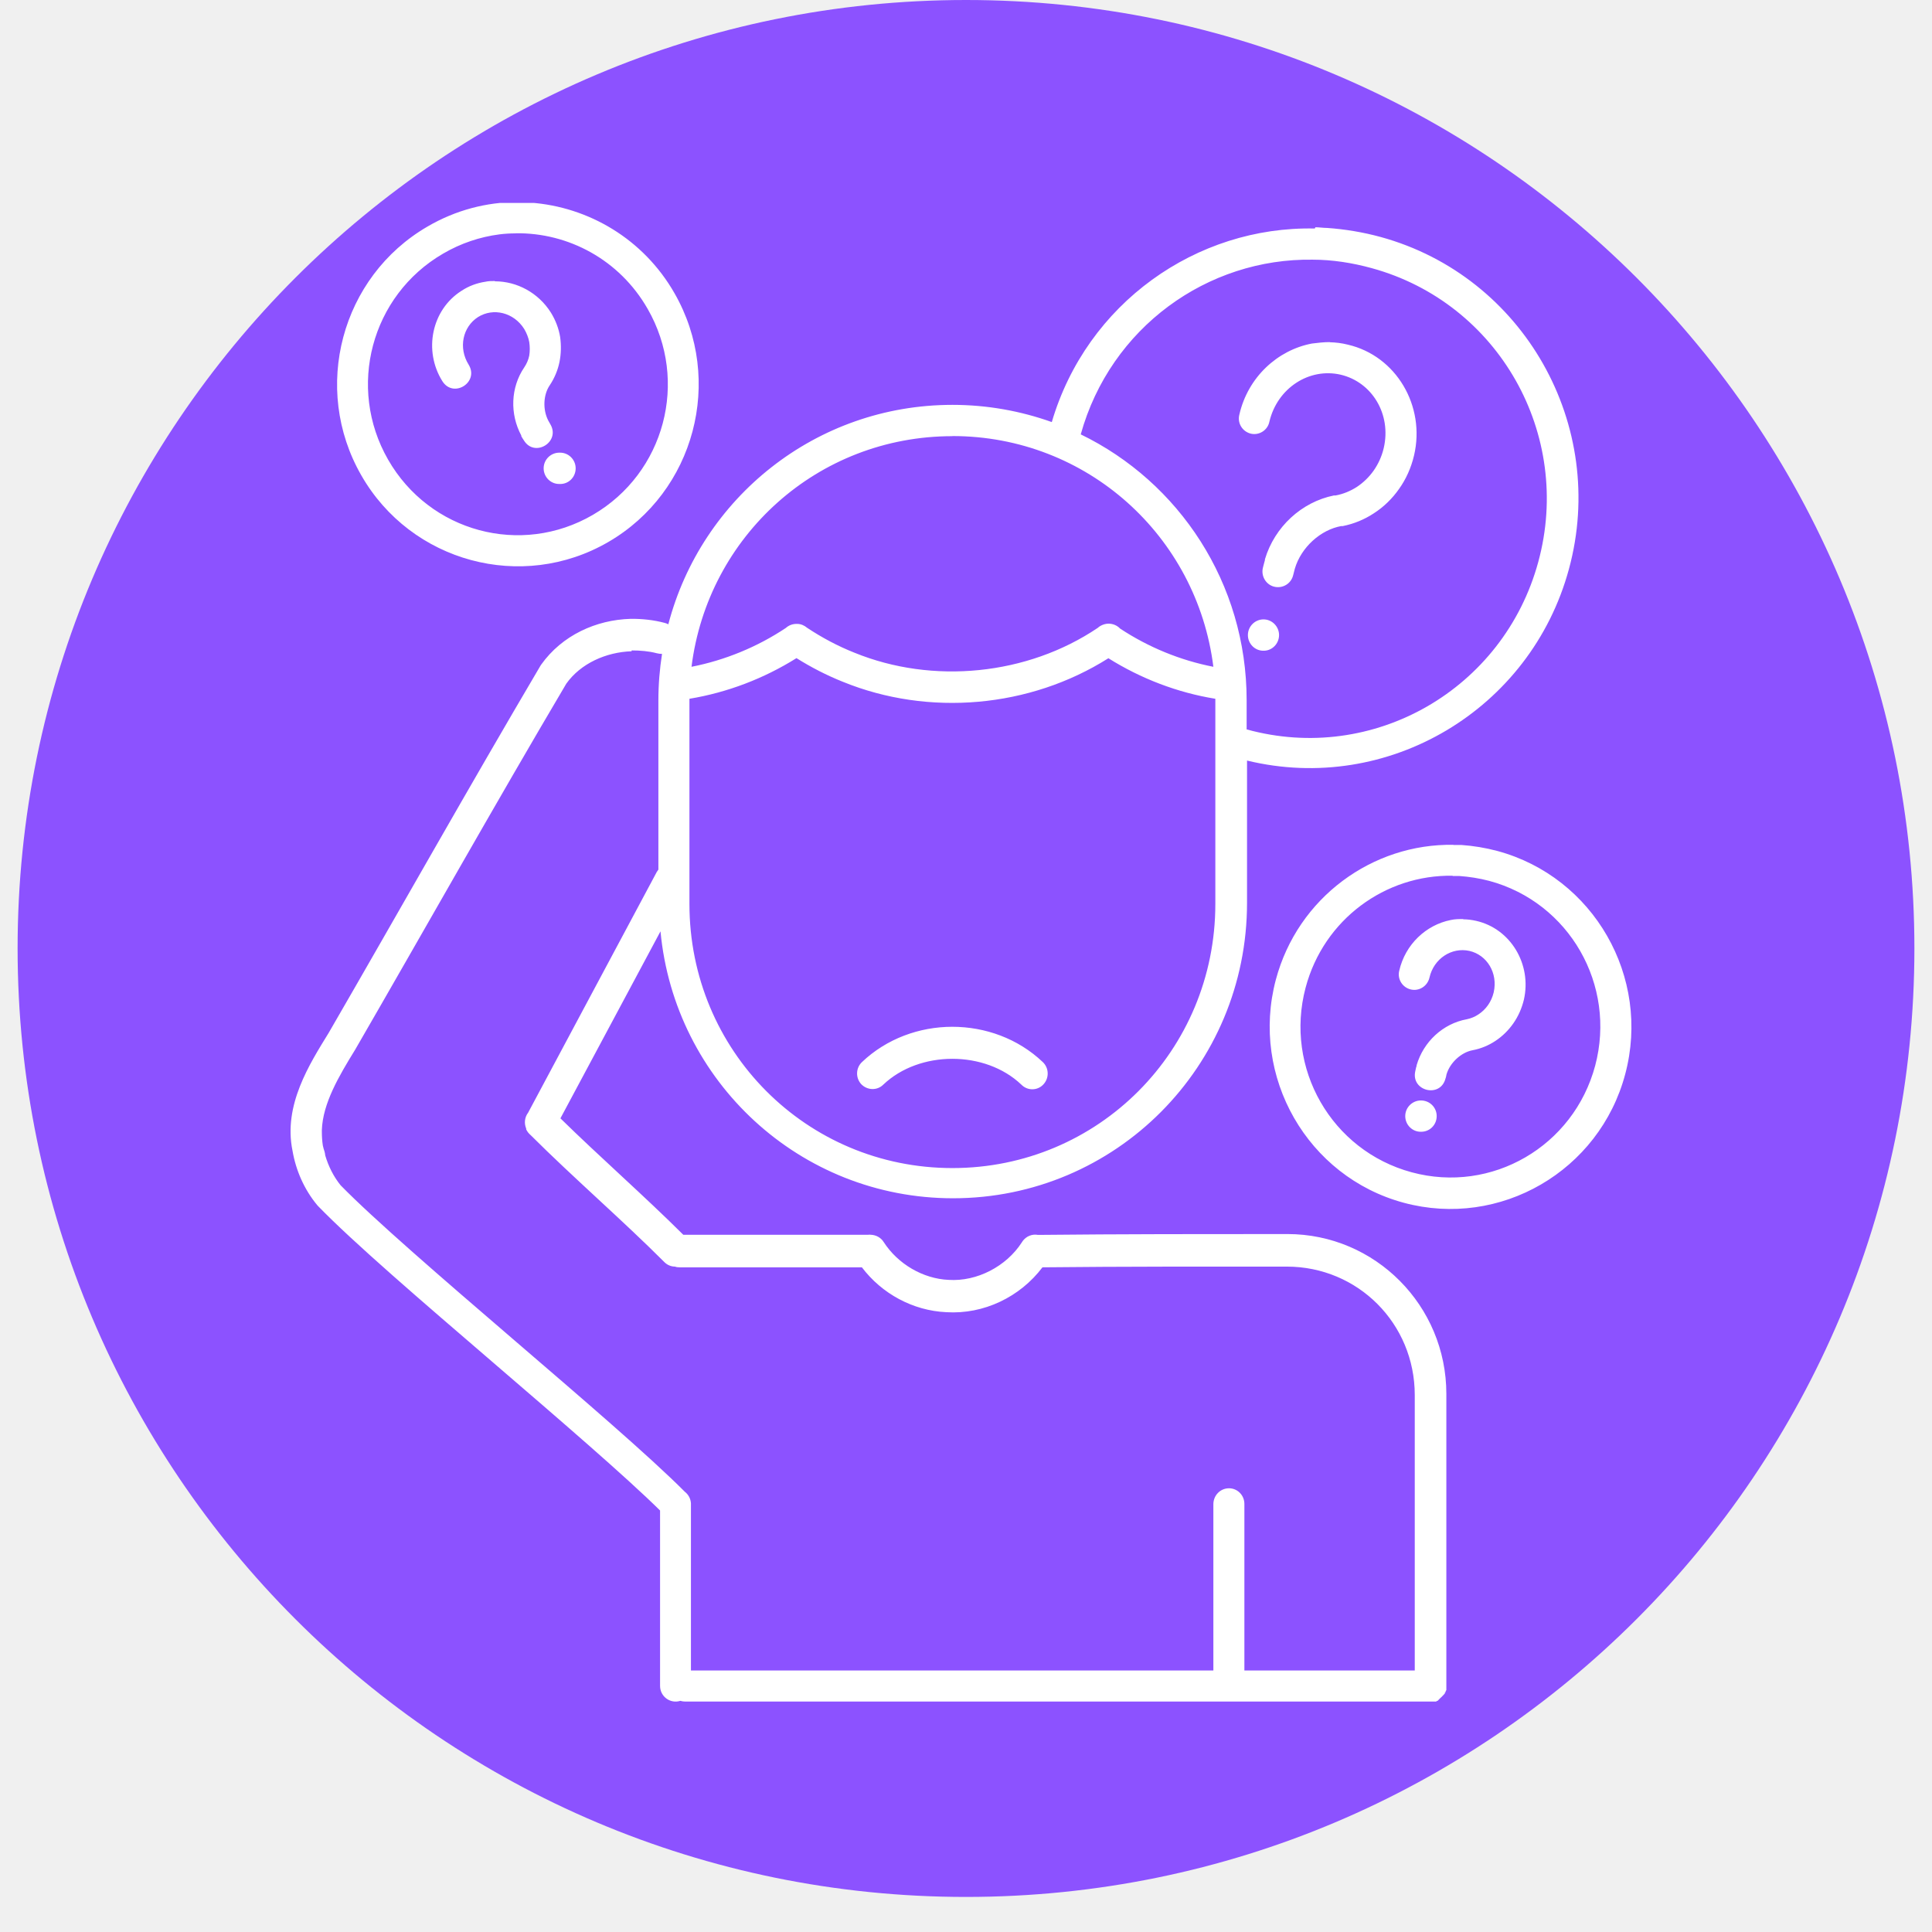
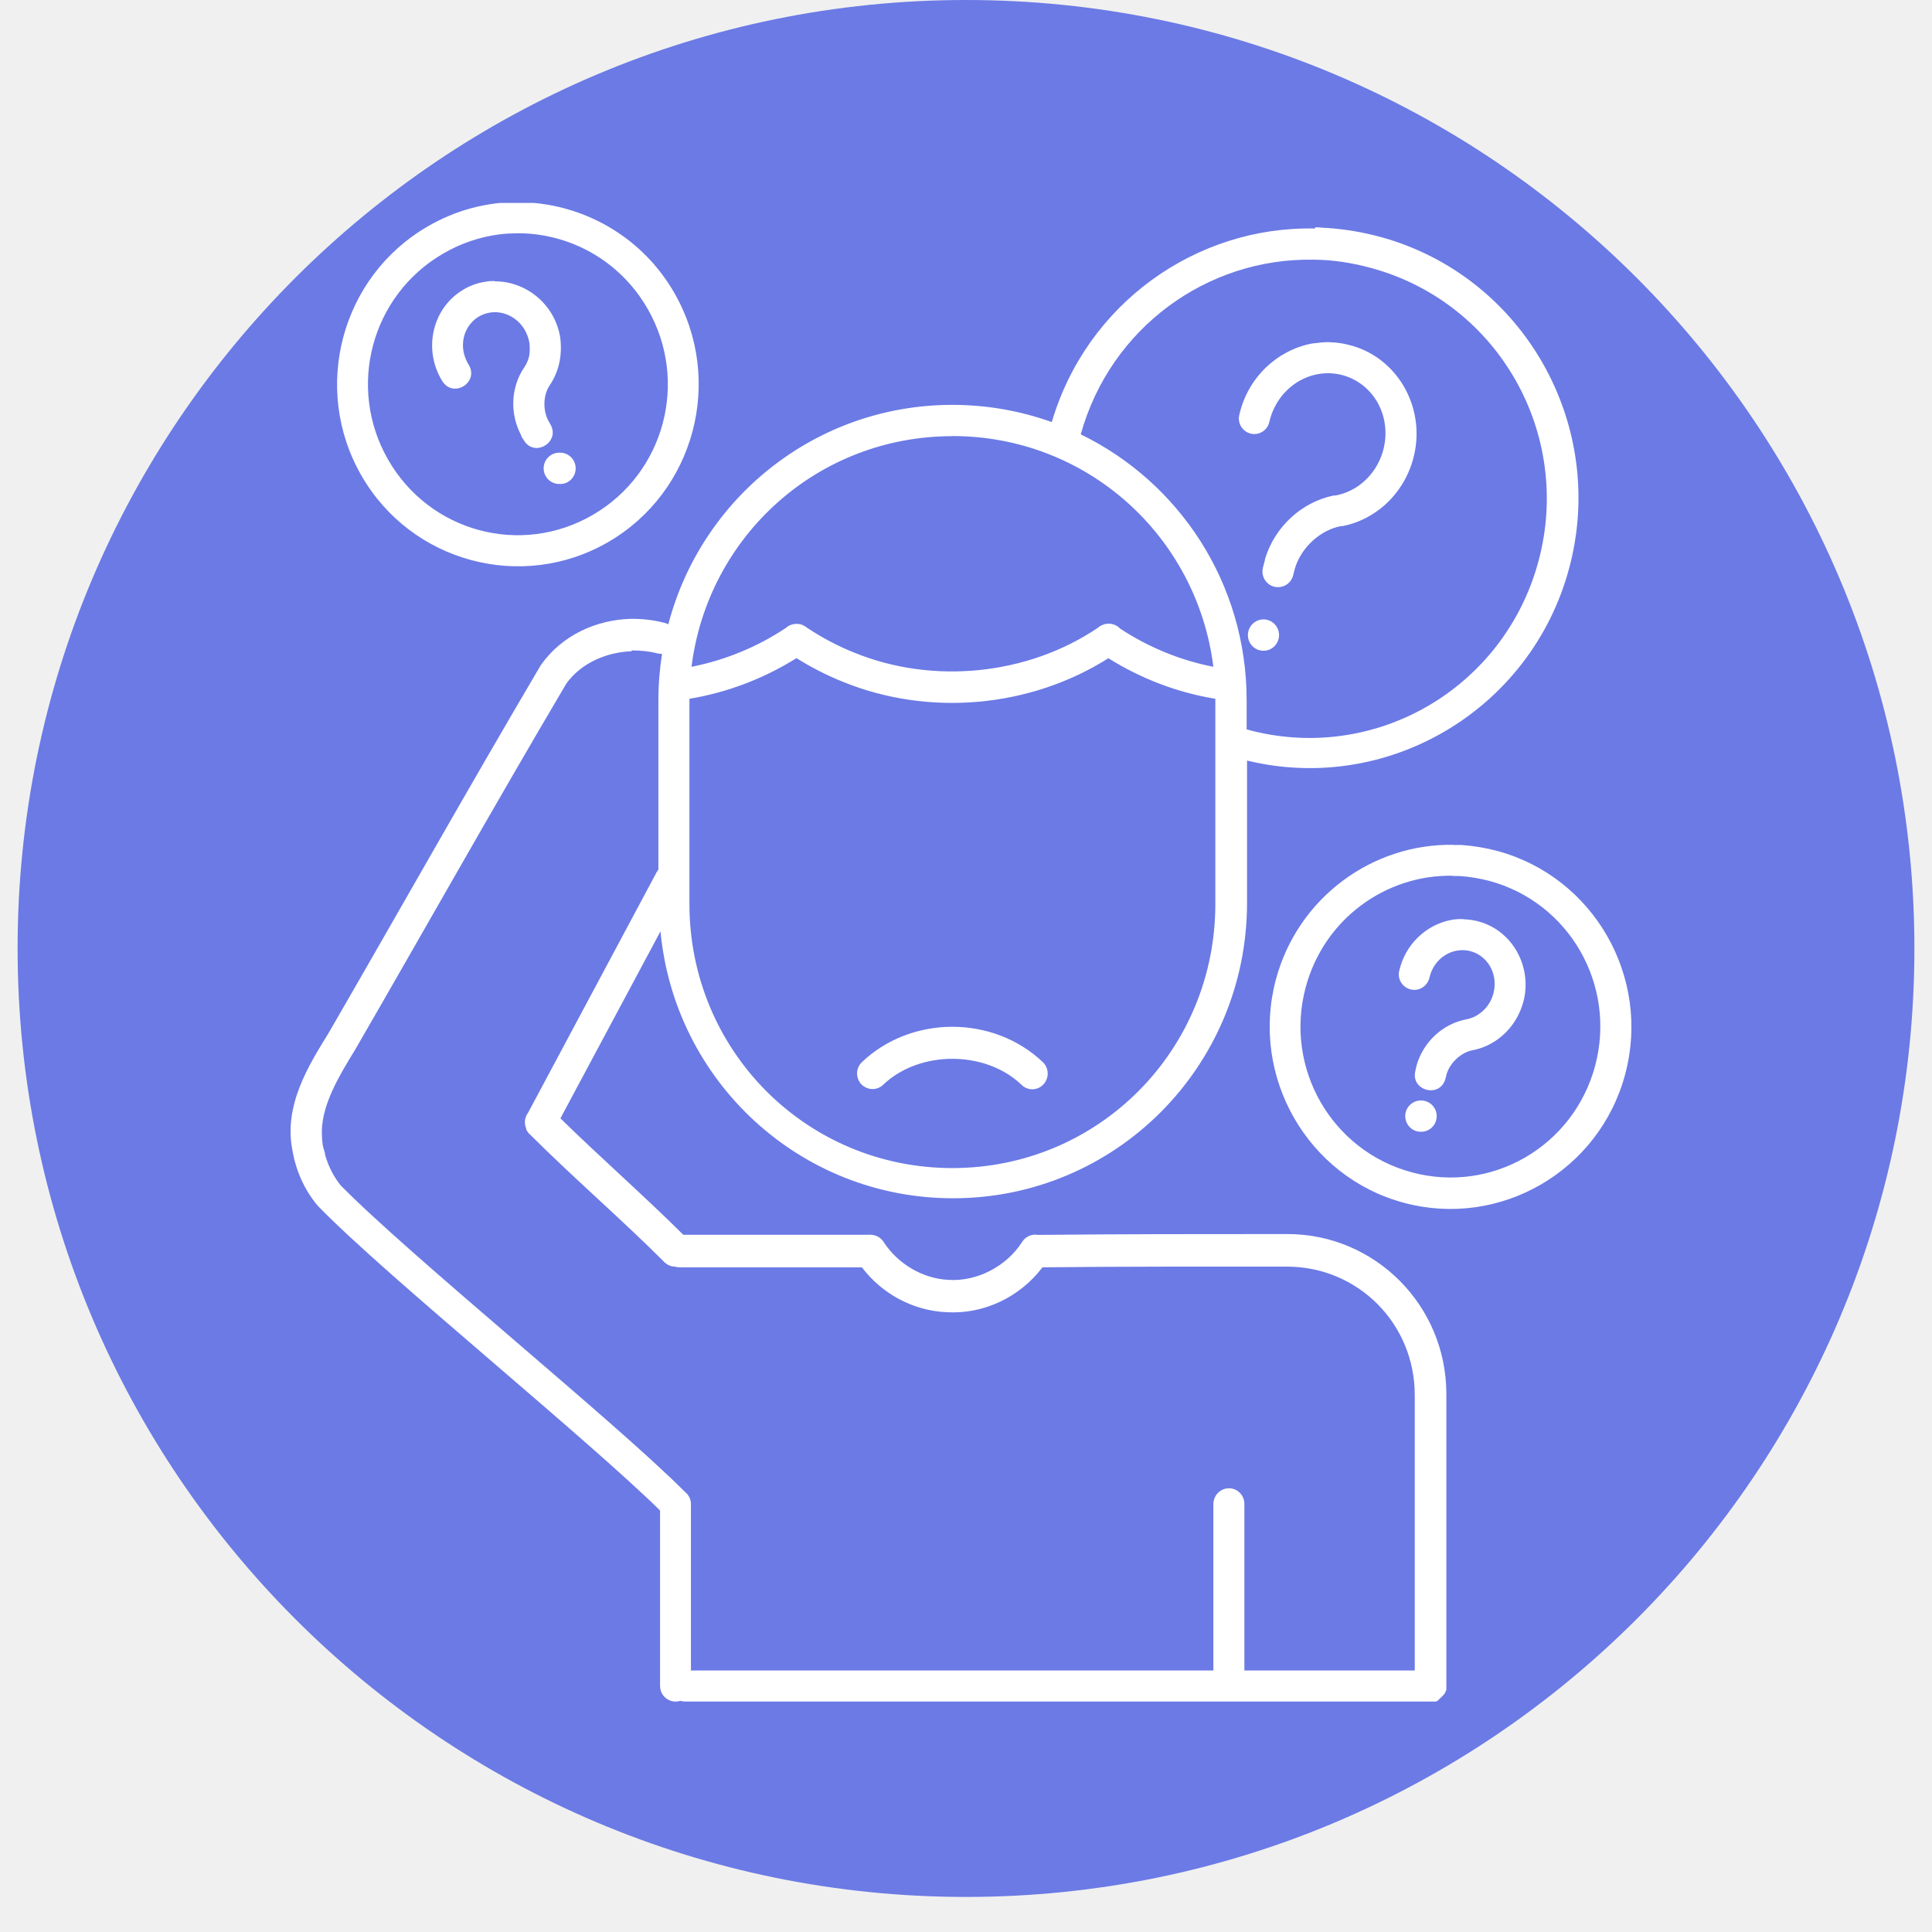
<svg xmlns="http://www.w3.org/2000/svg" width="72" zoomAndPan="magnify" viewBox="0 0 54 54" height="72" preserveAspectRatio="xMidYMid meet" version="1.0">
  <defs>
-     <clipPath id="f24c859ec7">
+     <clipPath id="33f0472e64">
      <path d="M 0.492 0 L 53.508 0 L 53.508 53.02 L 0.492 53.02 Z M 0.492 0 " clip-rule="nonzero" />
    </clipPath>
-     <clipPath id="62d2bf7c1b">
+     <clipPath id="c69048c76b">
      <path d="M 53.508 26.508 C 53.508 41.148 41.641 53.02 27 53.02 C 12.359 53.02 0.492 41.148 0.492 26.508 C 0.492 11.867 12.359 0 27 0 C 41.641 0 53.508 11.867 53.508 26.508 Z M 53.508 26.508 " clip-rule="nonzero" />
    </clipPath>
-     <clipPath id="22c4f59c43">
+     <clipPath id="594dcb8ff3">
      <path d="M 8 5.672 L 46 5.672 L 46 47.645 L 8 47.645 Z M 8 5.672 " clip-rule="nonzero" />
    </clipPath>
  </defs>
-   <g clip-path="url(#f24c859ec7)">
-     <g clip-path="url(#62d2bf7c1b)">
-       <path fill="#8c52ff" d="M 0.492 0 L 53.508 0 L 53.508 53.02 L 0.492 53.02 Z M 0.492 0 " fill-opacity="1" fill-rule="nonzero" />
+   <g clip-path="url(#33f0472e64)">
+     <g clip-path="url(#c69048c76b)">
+       <path fill="#6b7ae5" d="M 0.492 0 L 53.508 0 L 53.508 53.02 L 0.492 53.02 Z M 0.492 0 " fill-opacity="1" fill-rule="nonzero" />
    </g>
  </g>
-   <g clip-path="url(#22c4f59c43)">
+   <g clip-path="url(#594dcb8ff3)">
    <path fill="#ffffff" d="M 14.461 5.648 C 13.605 5.648 12.738 5.871 11.949 6.332 C 9.535 7.734 8.703 10.855 10.098 13.285 C 11.488 15.715 14.59 16.551 17.004 15.148 C 19.418 13.746 20.246 10.625 18.852 8.195 C 17.984 6.676 16.445 5.781 14.828 5.664 C 14.703 5.664 14.582 5.645 14.461 5.645 Z M 36.75 6.387 C 33.441 6.316 30.375 8.477 29.398 11.797 C 28.531 11.488 27.598 11.316 26.621 11.316 C 22.805 11.316 19.605 13.914 18.68 17.449 C 18.648 17.434 18.613 17.418 18.578 17.41 C 18.27 17.328 17.945 17.293 17.625 17.297 C 16.664 17.324 15.711 17.754 15.125 18.578 C 15.117 18.59 15.113 18.598 15.105 18.609 C 13.098 22.012 11.164 25.453 9.188 28.867 C 8.648 29.746 7.914 30.891 8.176 32.164 C 8.27 32.715 8.504 33.246 8.863 33.68 C 8.871 33.691 8.879 33.699 8.887 33.707 C 9.863 34.715 11.805 36.383 13.75 38.055 C 15.621 39.664 17.488 41.27 18.449 42.219 L 18.449 47.121 C 18.449 47.418 18.734 47.629 19.016 47.539 C 19.059 47.551 19.102 47.559 19.148 47.559 L 39.973 47.559 C 39.984 47.559 39.996 47.559 40.008 47.559 C 40.016 47.559 40.027 47.559 40.035 47.559 C 40.043 47.559 40.051 47.559 40.059 47.559 C 40.07 47.559 40.082 47.559 40.094 47.559 C 40.102 47.559 40.109 47.559 40.117 47.559 C 40.125 47.559 40.133 47.559 40.141 47.559 C 40.148 47.551 40.156 47.547 40.164 47.539 C 40.168 47.539 40.176 47.539 40.184 47.539 C 40.191 47.531 40.195 47.527 40.203 47.516 C 40.211 47.512 40.215 47.504 40.223 47.496 C 40.23 47.488 40.234 47.484 40.242 47.477 C 40.25 47.469 40.258 47.465 40.262 47.457 C 40.273 47.449 40.277 47.441 40.285 47.438 C 40.293 47.43 40.297 47.422 40.305 47.418 C 40.312 47.41 40.316 47.402 40.324 47.398 C 40.332 47.391 40.34 47.383 40.344 47.375 C 40.352 47.371 40.359 47.359 40.363 47.355 C 40.371 47.348 40.379 47.34 40.383 47.336 C 40.383 47.328 40.383 47.32 40.383 47.312 C 40.395 47.309 40.398 47.297 40.406 47.289 C 40.406 47.281 40.406 47.277 40.406 47.27 C 40.414 47.262 40.418 47.25 40.426 47.238 C 40.426 47.23 40.426 47.219 40.426 47.211 C 40.426 47.203 40.426 47.195 40.426 47.188 C 40.426 47.18 40.426 47.168 40.426 47.156 C 40.426 47.148 40.426 47.133 40.426 47.121 C 40.426 47.117 40.426 47.109 40.426 47.102 C 40.426 47.098 40.426 47.09 40.426 47.082 L 40.426 38.961 C 40.426 36.492 38.438 34.492 35.984 34.492 C 33.664 34.492 31.336 34.492 29.012 34.516 C 28.848 34.484 28.68 34.555 28.582 34.691 C 28.574 34.703 28.566 34.715 28.559 34.727 C 28.125 35.398 27.305 35.824 26.516 35.773 C 25.797 35.742 25.094 35.328 24.699 34.715 C 24.621 34.59 24.484 34.516 24.336 34.512 C 24.316 34.508 24.293 34.508 24.27 34.512 L 19.098 34.512 C 18.02 33.438 16.734 32.309 15.664 31.258 C 16.598 29.516 17.527 27.773 18.461 26.031 C 18.855 30.227 22.363 33.492 26.637 33.492 C 31.184 33.492 34.855 29.805 34.855 25.234 L 34.855 21.258 C 38.781 22.211 42.781 19.848 43.852 15.906 C 44.945 11.887 42.586 7.723 38.594 6.625 C 38.094 6.488 37.59 6.406 37.094 6.371 C 36.984 6.371 36.875 6.352 36.766 6.352 Z M 14.414 6.52 C 15.883 6.5 17.316 7.258 18.102 8.633 C 19.262 10.652 18.578 13.223 16.57 14.391 C 14.562 15.559 12.008 14.871 10.848 12.848 C 9.688 10.828 10.375 8.258 12.383 7.09 C 12.883 6.797 13.418 6.621 13.957 6.551 C 14.113 6.531 14.266 6.523 14.414 6.523 Z M 36.688 7.258 C 37.234 7.258 37.793 7.344 38.344 7.496 C 41.887 8.469 43.965 12.141 42.996 15.703 C 42.027 19.27 38.383 21.363 34.844 20.387 L 34.844 19.574 C 34.844 16.297 32.953 13.473 30.207 12.141 C 31.039 9.152 33.75 7.211 36.695 7.258 Z M 13.828 7.855 C 13.738 7.855 13.652 7.855 13.566 7.875 C 13.332 7.91 13.105 7.992 12.898 8.129 C 12.062 8.66 11.832 9.801 12.363 10.652 C 12.672 11.145 13.402 10.684 13.098 10.191 C 12.805 9.719 12.934 9.137 13.359 8.863 C 13.785 8.594 14.359 8.73 14.652 9.195 C 14.723 9.316 14.77 9.438 14.793 9.562 C 14.812 9.691 14.812 9.816 14.793 9.938 C 14.77 10.055 14.719 10.172 14.652 10.27 C 14.273 10.828 14.246 11.57 14.57 12.172 C 14.57 12.176 14.57 12.184 14.57 12.191 C 14.59 12.227 14.613 12.266 14.645 12.312 C 14.945 12.797 15.672 12.352 15.383 11.859 C 15.363 11.816 15.34 11.789 15.328 11.762 C 15.164 11.453 15.184 11.031 15.367 10.766 C 15.5 10.566 15.59 10.348 15.637 10.121 C 15.684 9.891 15.688 9.652 15.656 9.418 C 15.617 9.184 15.531 8.953 15.398 8.738 C 15.047 8.18 14.445 7.863 13.836 7.863 Z M 37.164 9.562 C 36.996 9.562 36.832 9.582 36.668 9.602 C 35.703 9.785 34.879 10.547 34.641 11.586 C 34.578 11.824 34.723 12.062 34.961 12.121 C 35.195 12.176 35.434 12.023 35.48 11.785 C 35.703 10.844 36.594 10.27 37.473 10.473 C 38.352 10.68 38.895 11.582 38.676 12.523 C 38.621 12.758 38.523 12.969 38.395 13.152 C 38.266 13.336 38.102 13.492 37.926 13.609 C 37.742 13.727 37.543 13.809 37.332 13.848 C 37.316 13.848 37.301 13.848 37.285 13.848 C 36.379 14.031 35.625 14.727 35.355 15.633 C 35.355 15.641 35.355 15.648 35.355 15.656 C 35.336 15.715 35.324 15.777 35.301 15.859 C 35.238 16.094 35.379 16.34 35.613 16.398 C 35.852 16.457 36.09 16.312 36.145 16.074 C 36.164 15.996 36.18 15.941 36.191 15.895 C 36.367 15.297 36.914 14.805 37.492 14.703 C 37.508 14.707 37.523 14.707 37.535 14.703 C 37.844 14.641 38.137 14.52 38.398 14.348 C 38.672 14.172 38.914 13.938 39.105 13.664 C 39.297 13.395 39.441 13.078 39.523 12.73 C 39.848 11.348 39.023 9.945 37.672 9.633 C 37.504 9.59 37.332 9.57 37.168 9.566 Z M 26.621 12.188 C 30.383 12.188 33.457 14.984 33.914 18.637 C 32.988 18.457 32.098 18.09 31.309 17.57 C 31.199 17.453 31.031 17.406 30.879 17.445 C 30.805 17.465 30.734 17.5 30.68 17.551 C 28.715 18.875 26.07 19.137 23.879 18.242 C 23.418 18.059 22.977 17.824 22.559 17.547 C 22.48 17.48 22.383 17.438 22.281 17.438 C 22.277 17.438 22.27 17.438 22.262 17.438 C 22.152 17.438 22.047 17.477 21.965 17.551 C 21.168 18.082 20.266 18.453 19.328 18.637 C 19.785 14.984 22.855 12.191 26.621 12.191 Z M 15.641 12.652 C 15.398 12.648 15.195 12.844 15.195 13.09 C 15.195 13.336 15.398 13.535 15.641 13.527 C 15.887 13.539 16.09 13.34 16.09 13.09 C 16.09 12.844 15.887 12.645 15.641 12.652 Z M 35.316 17.312 C 35.074 17.312 34.879 17.512 34.879 17.75 C 34.879 17.992 35.074 18.191 35.316 18.188 C 35.555 18.191 35.75 17.992 35.75 17.75 C 35.75 17.512 35.555 17.312 35.316 17.312 Z M 17.656 18.18 C 17.895 18.18 18.133 18.199 18.355 18.258 C 18.402 18.27 18.453 18.277 18.504 18.277 C 18.438 18.699 18.402 19.133 18.402 19.578 L 18.402 24.305 C 18.387 24.328 18.371 24.348 18.355 24.375 C 17.156 26.613 15.961 28.859 14.762 31.098 C 14.664 31.227 14.645 31.395 14.707 31.543 C 14.707 31.551 14.707 31.559 14.707 31.566 C 14.734 31.625 14.781 31.684 14.832 31.727 C 16.004 32.898 17.438 34.141 18.57 35.277 C 18.648 35.355 18.754 35.402 18.867 35.402 C 18.906 35.418 18.949 35.422 18.996 35.422 L 24.09 35.422 C 24.648 36.16 25.516 36.633 26.449 36.676 C 27.496 36.742 28.512 36.25 29.137 35.422 C 31.414 35.398 33.691 35.402 35.965 35.402 C 37.957 35.402 39.543 36.996 39.543 38.992 L 39.543 46.691 L 34.781 46.691 L 34.781 42.043 C 34.785 41.793 34.586 41.594 34.344 41.598 C 34.102 41.602 33.914 41.801 33.914 42.043 L 33.914 46.691 L 19.312 46.691 L 19.312 42.043 C 19.312 42.035 19.312 42.027 19.312 42.02 C 19.305 41.891 19.242 41.773 19.141 41.695 C 18.145 40.695 16.23 39.055 14.312 37.406 C 12.371 35.738 10.434 34.066 9.52 33.129 C 9.324 32.887 9.18 32.598 9.09 32.293 C 9.086 32.258 9.082 32.219 9.07 32.184 C 9.051 32.129 9.035 32.074 9.023 32.016 C 9.004 31.891 8.996 31.762 8.996 31.633 C 8.996 31.617 8.996 31.598 8.996 31.582 C 9.023 30.84 9.469 30.082 9.926 29.34 C 11.898 25.93 13.828 22.492 15.828 19.109 C 16.23 18.543 16.941 18.227 17.652 18.203 Z M 22.262 18.395 C 22.672 18.652 23.105 18.875 23.555 19.055 C 25.957 20.035 28.785 19.785 30.98 18.398 C 31.891 18.969 32.91 19.359 33.969 19.531 C 33.969 19.555 33.969 19.559 33.969 19.574 L 33.969 25.266 C 33.969 29.363 30.699 32.648 26.621 32.648 C 22.539 32.648 19.27 29.363 19.27 25.266 L 19.27 19.574 C 19.27 19.555 19.27 19.547 19.27 19.531 C 20.332 19.355 21.352 18.965 22.262 18.395 Z M 40.625 23.613 C 38.363 23.574 36.273 25.086 35.66 27.383 C 34.941 30.094 36.543 32.891 39.234 33.617 C 41.926 34.344 44.707 32.73 45.426 30.02 C 46.148 27.309 44.543 24.512 41.852 23.785 C 41.516 23.695 41.18 23.641 40.844 23.617 C 40.77 23.617 40.695 23.617 40.625 23.617 Z M 40.602 24.484 C 40.664 24.484 40.723 24.484 40.785 24.484 C 41.062 24.504 41.344 24.547 41.625 24.621 C 43.863 25.223 45.184 27.531 44.586 29.785 C 43.984 32.039 41.695 33.371 39.457 32.766 C 37.215 32.16 35.895 29.855 36.492 27.605 C 37 25.691 38.727 24.445 40.602 24.477 Z M 40.898 25.688 C 40.781 25.688 40.664 25.688 40.547 25.715 C 39.859 25.852 39.277 26.395 39.109 27.133 C 39.051 27.367 39.199 27.602 39.434 27.656 C 39.664 27.711 39.898 27.562 39.953 27.328 C 40.074 26.789 40.578 26.469 41.07 26.578 C 41.562 26.691 41.871 27.195 41.75 27.734 C 41.719 27.867 41.664 27.988 41.59 28.094 C 41.516 28.199 41.426 28.285 41.324 28.352 C 41.227 28.418 41.113 28.465 41 28.488 C 40.332 28.609 39.785 29.117 39.594 29.777 C 39.594 29.781 39.594 29.789 39.594 29.797 C 39.574 29.84 39.574 29.879 39.559 29.934 C 39.426 30.496 40.258 30.703 40.402 30.145 C 40.422 30.094 40.422 30.059 40.43 30.031 C 40.527 29.699 40.844 29.414 41.156 29.355 C 41.387 29.312 41.602 29.223 41.797 29.094 C 41.992 28.965 42.16 28.801 42.297 28.605 C 42.434 28.41 42.535 28.184 42.594 27.938 C 42.816 26.957 42.227 25.957 41.258 25.738 C 41.137 25.711 41.016 25.695 40.898 25.695 Z M 26.617 28.699 C 25.699 28.699 24.781 29.031 24.094 29.684 C 23.918 29.848 23.91 30.125 24.07 30.301 C 24.238 30.477 24.516 30.488 24.688 30.316 C 25.699 29.355 27.535 29.352 28.547 30.316 C 28.719 30.492 29 30.488 29.164 30.309 C 29.332 30.129 29.32 29.848 29.145 29.684 C 28.453 29.027 27.535 28.699 26.617 28.699 Z M 39.715 30.758 C 39.477 30.758 39.277 30.953 39.277 31.195 C 39.277 31.441 39.477 31.637 39.715 31.633 C 39.961 31.637 40.156 31.441 40.156 31.195 C 40.156 30.953 39.961 30.758 39.715 30.758 Z M 39.715 30.758 " fill-opacity="1" fill-rule="nonzero" />
  </g>
</svg>
